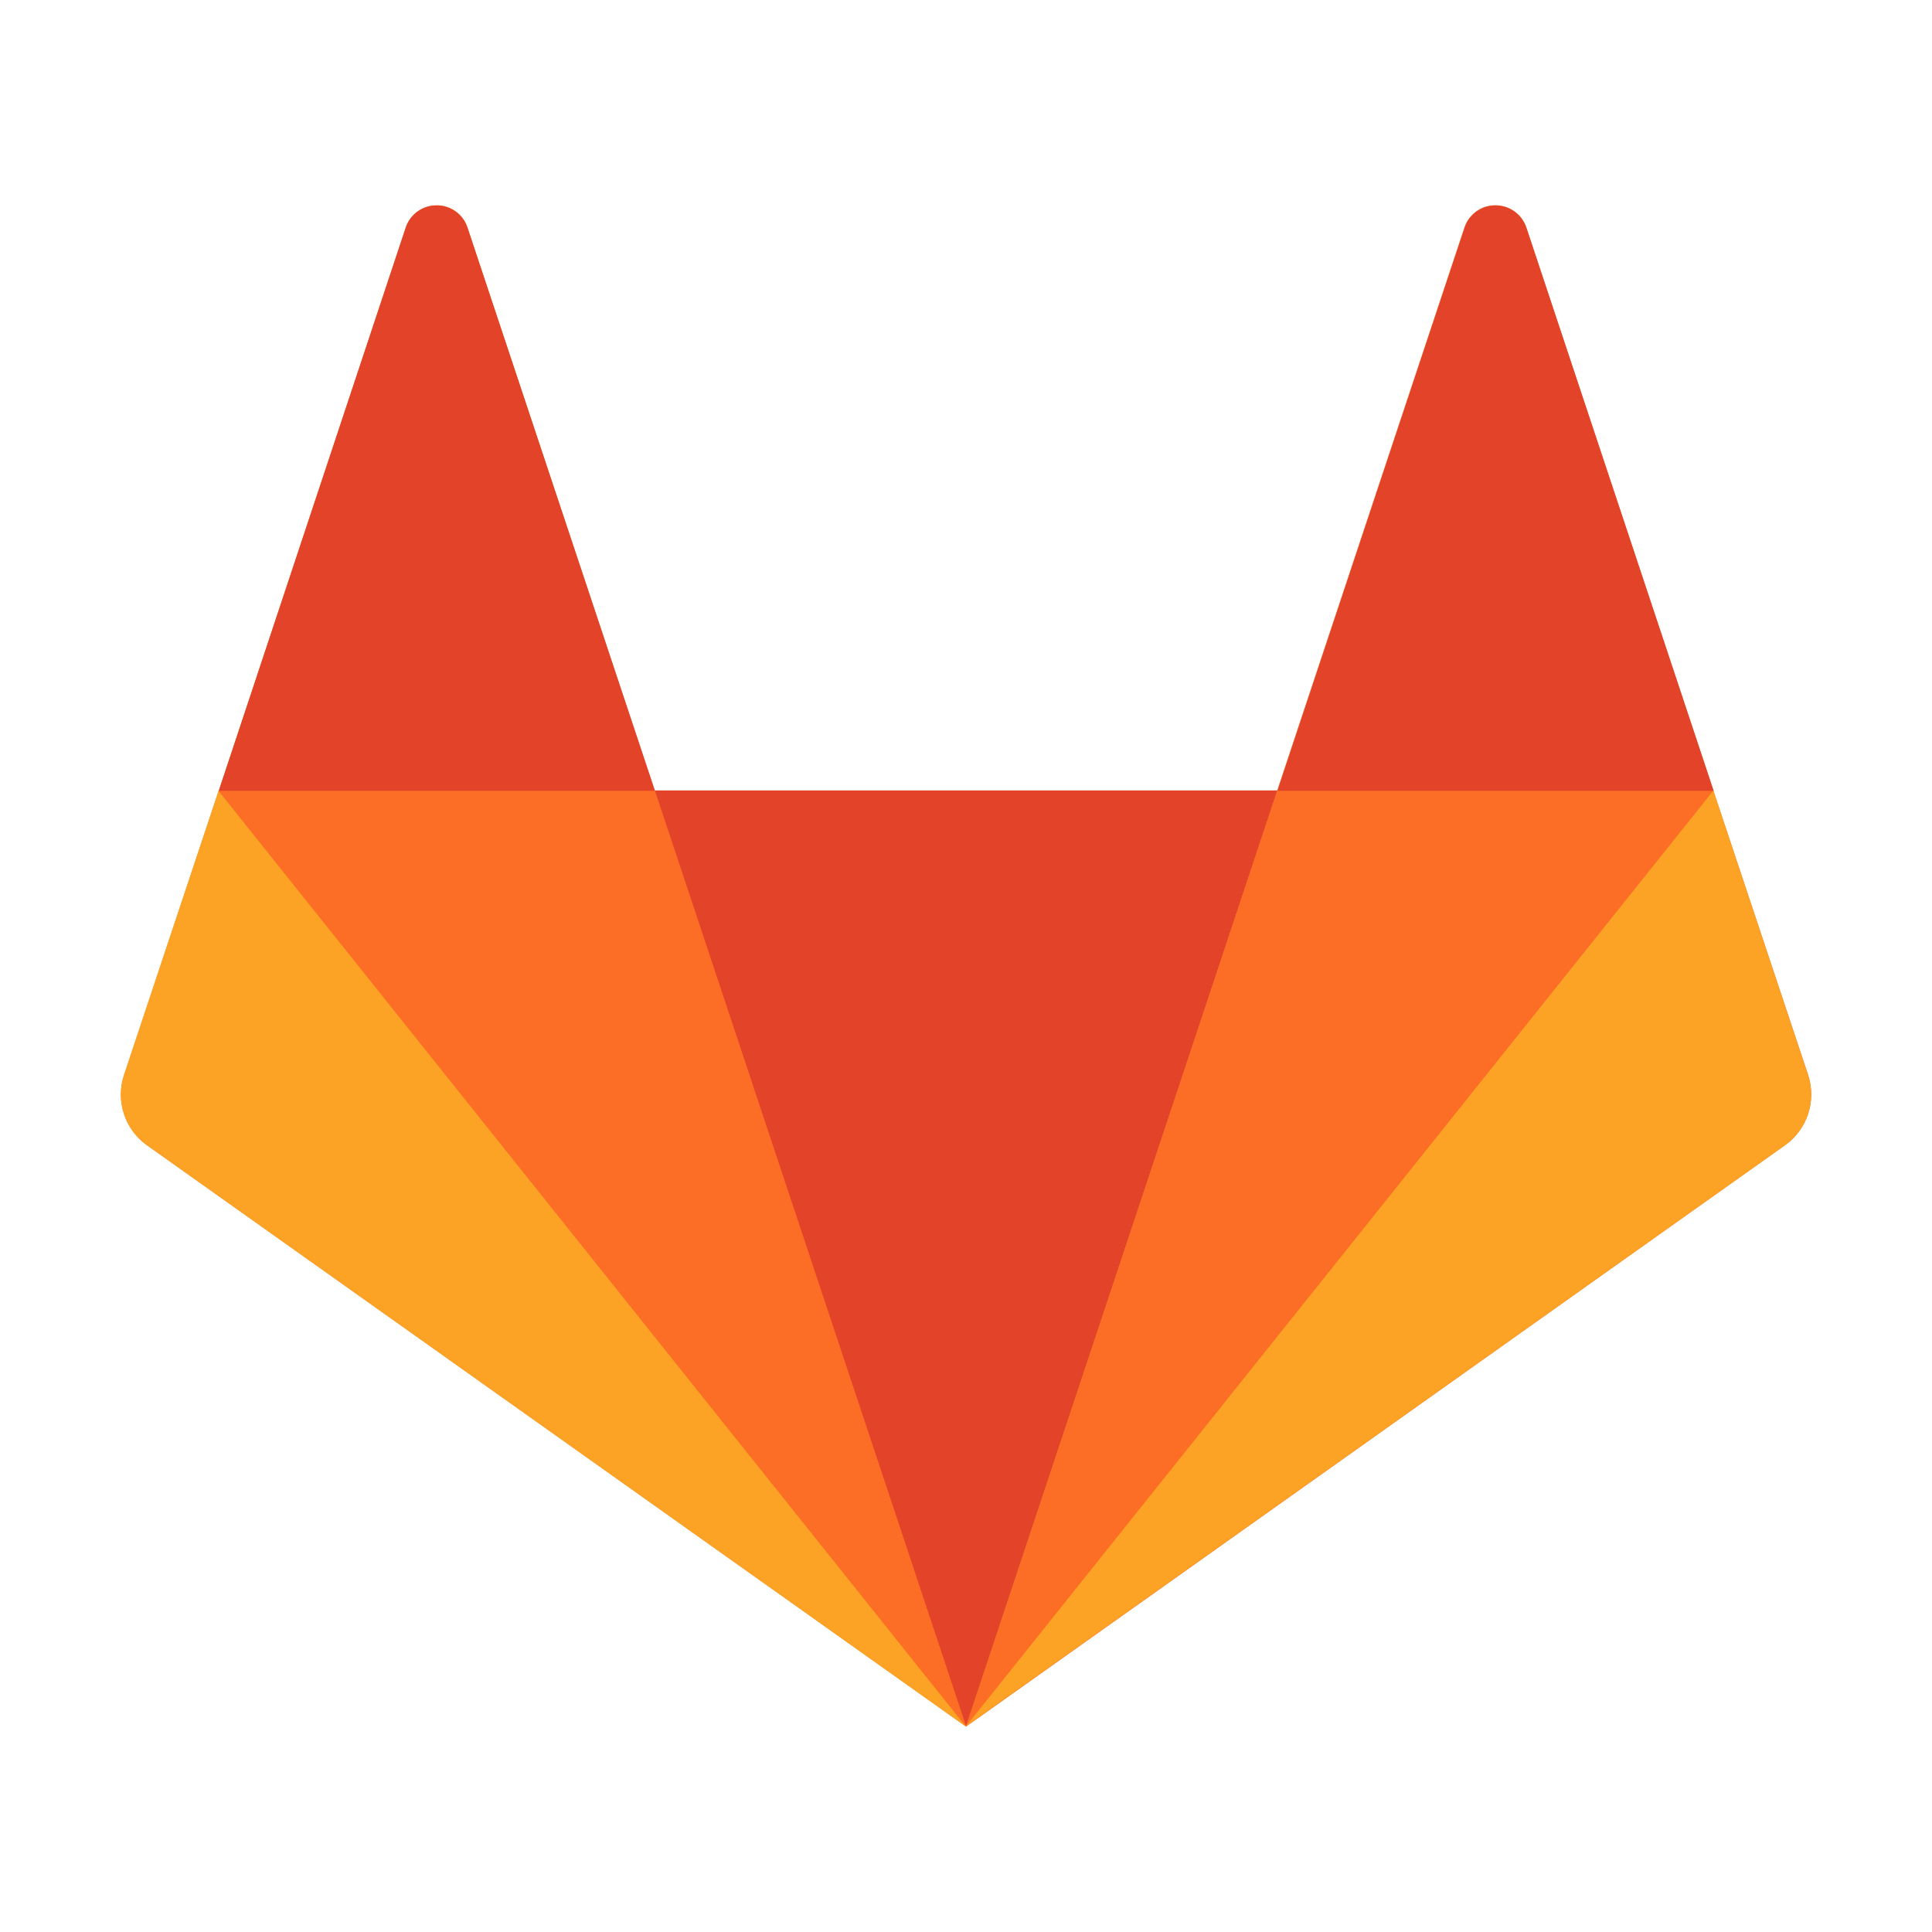
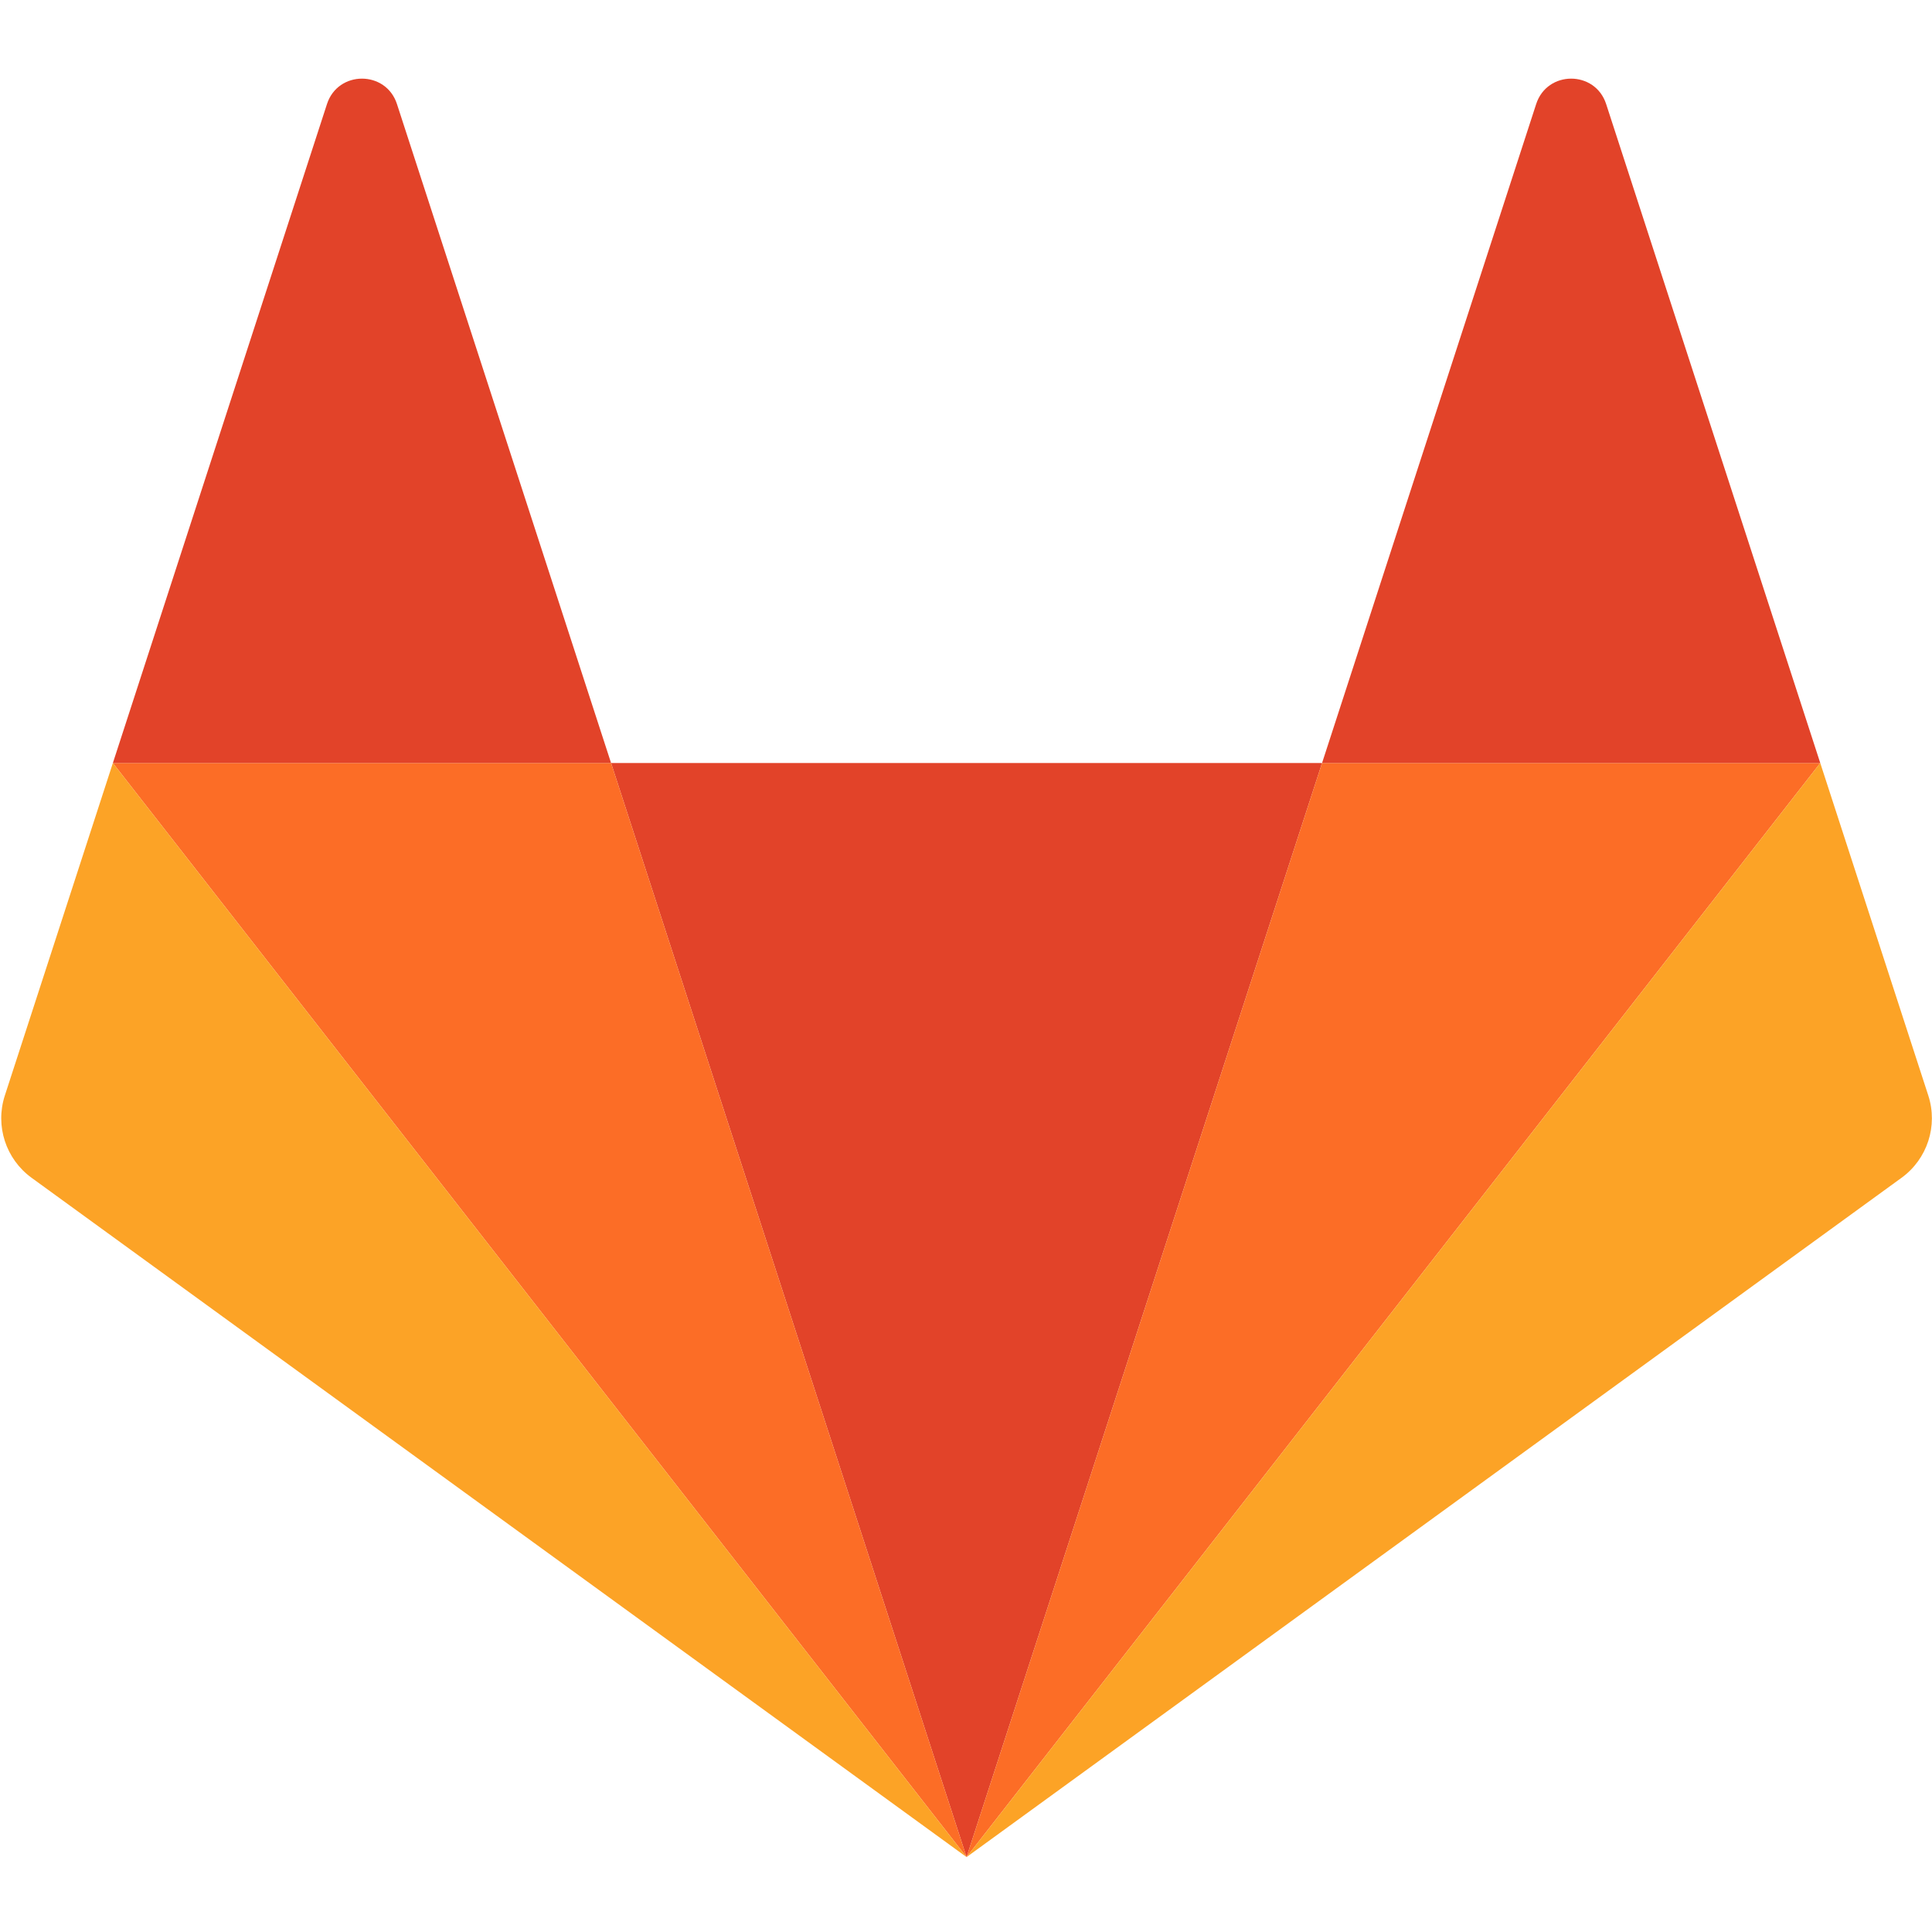
- <svg xmlns="http://www.w3.org/2000/svg" width="800px" height="800px" viewBox="0 0 16 16" fill="none">
-   <path fill="#FC6D26" d="M14.975 8.904L14.19 6.55l-1.552-4.67a.268.268 0 00-.255-.18.268.268 0 00-.254.18l-1.552 4.667H5.422L3.87 1.879a.267.267 0 00-.254-.179.267.267 0 00-.254.18l-1.55 4.667-.784 2.357a.515.515 0 00.193.583l6.78 4.812 6.778-4.812a.516.516 0 00.196-.583z" />
-   <path fill="#E24329" d="M8 14.296l2.578-7.75H5.423L8 14.296z" />
-   <path fill="#FC6D26" d="M8 14.296l-2.579-7.75H1.813L8 14.296z" />
-   <path fill="#FCA326" d="M1.81 6.549l-.784 2.354a.515.515 0 00.193.583L8 14.3 1.81 6.55z" />
-   <path fill="#E24329" d="M1.812 6.549h3.612L3.87 1.882a.268.268 0 00-.254-.18.268.268 0 00-.255.18L1.812 6.549z" />
-   <path fill="#FC6D26" d="M8 14.296l2.578-7.75h3.614L8 14.296z" />
-   <path fill="#FCA326" d="M14.19 6.549l.783 2.354a.514.514 0 01-.193.583L8 14.296l6.188-7.747h.001z" />
-   <path fill="#E24329" d="M14.19 6.549H10.58l1.551-4.667a.267.267 0 01.255-.18c.115 0 .217.073.254.18l1.552 4.667z" />
+ <svg xmlns="http://www.w3.org/2000/svg" width="800px" height="800px" viewBox="0 -10 256 256" version="1.1" preserveAspectRatio="xMidYMid">
+   <g>
+     <path d="M128.075,236.075 L128.075,236.075 L175.179,91.104 L80.971,91.104 L128.075,236.075 L128.075,236.075 Z" fill="#E24329">
+ 
+ </path>
+     <path d="M128.075,236.074 L80.971,91.104 L14.956,91.104 L128.075,236.074 L128.075,236.074 Z" fill="#FC6D26">
+ 
+ </path>
+     <path d="M14.956,91.104 L14.956,91.104 L0.642,135.16 C-0.664,139.178 0.766,143.58 4.184,146.063 L128.075,236.075 L14.956,91.104 L14.956,91.104 Z" fill="#FCA326">
+ 
+ </path>
+     <path d="M14.956,91.105 L80.971,91.105 L52.6,3.79 C51.141,-0.703 44.785,-0.702 43.326,3.79 L14.956,91.105 L14.956,91.105 Z" fill="#E24329">
+ 
+ </path>
+     <path d="M128.075,236.074 L175.179,91.104 L241.194,91.104 L128.075,236.074 L128.075,236.074 Z" fill="#FC6D26">
+ 
+ </path>
+     <path d="M241.194,91.104 L241.194,91.104 L255.508,135.16 C256.814,139.178 255.384,143.58 251.965,146.063 L128.075,236.075 L241.194,91.104 L241.194,91.104 Z" fill="#FCA326">
+ 
+ </path>
+     <path d="M241.194,91.105 L175.179,91.105 L203.55,3.79 C205.009,-0.703 211.365,-0.702 212.824,3.79 L241.194,91.105 L241.194,91.105 Z" fill="#E24329">
+ 
+ </path>
+   </g>
</svg>
